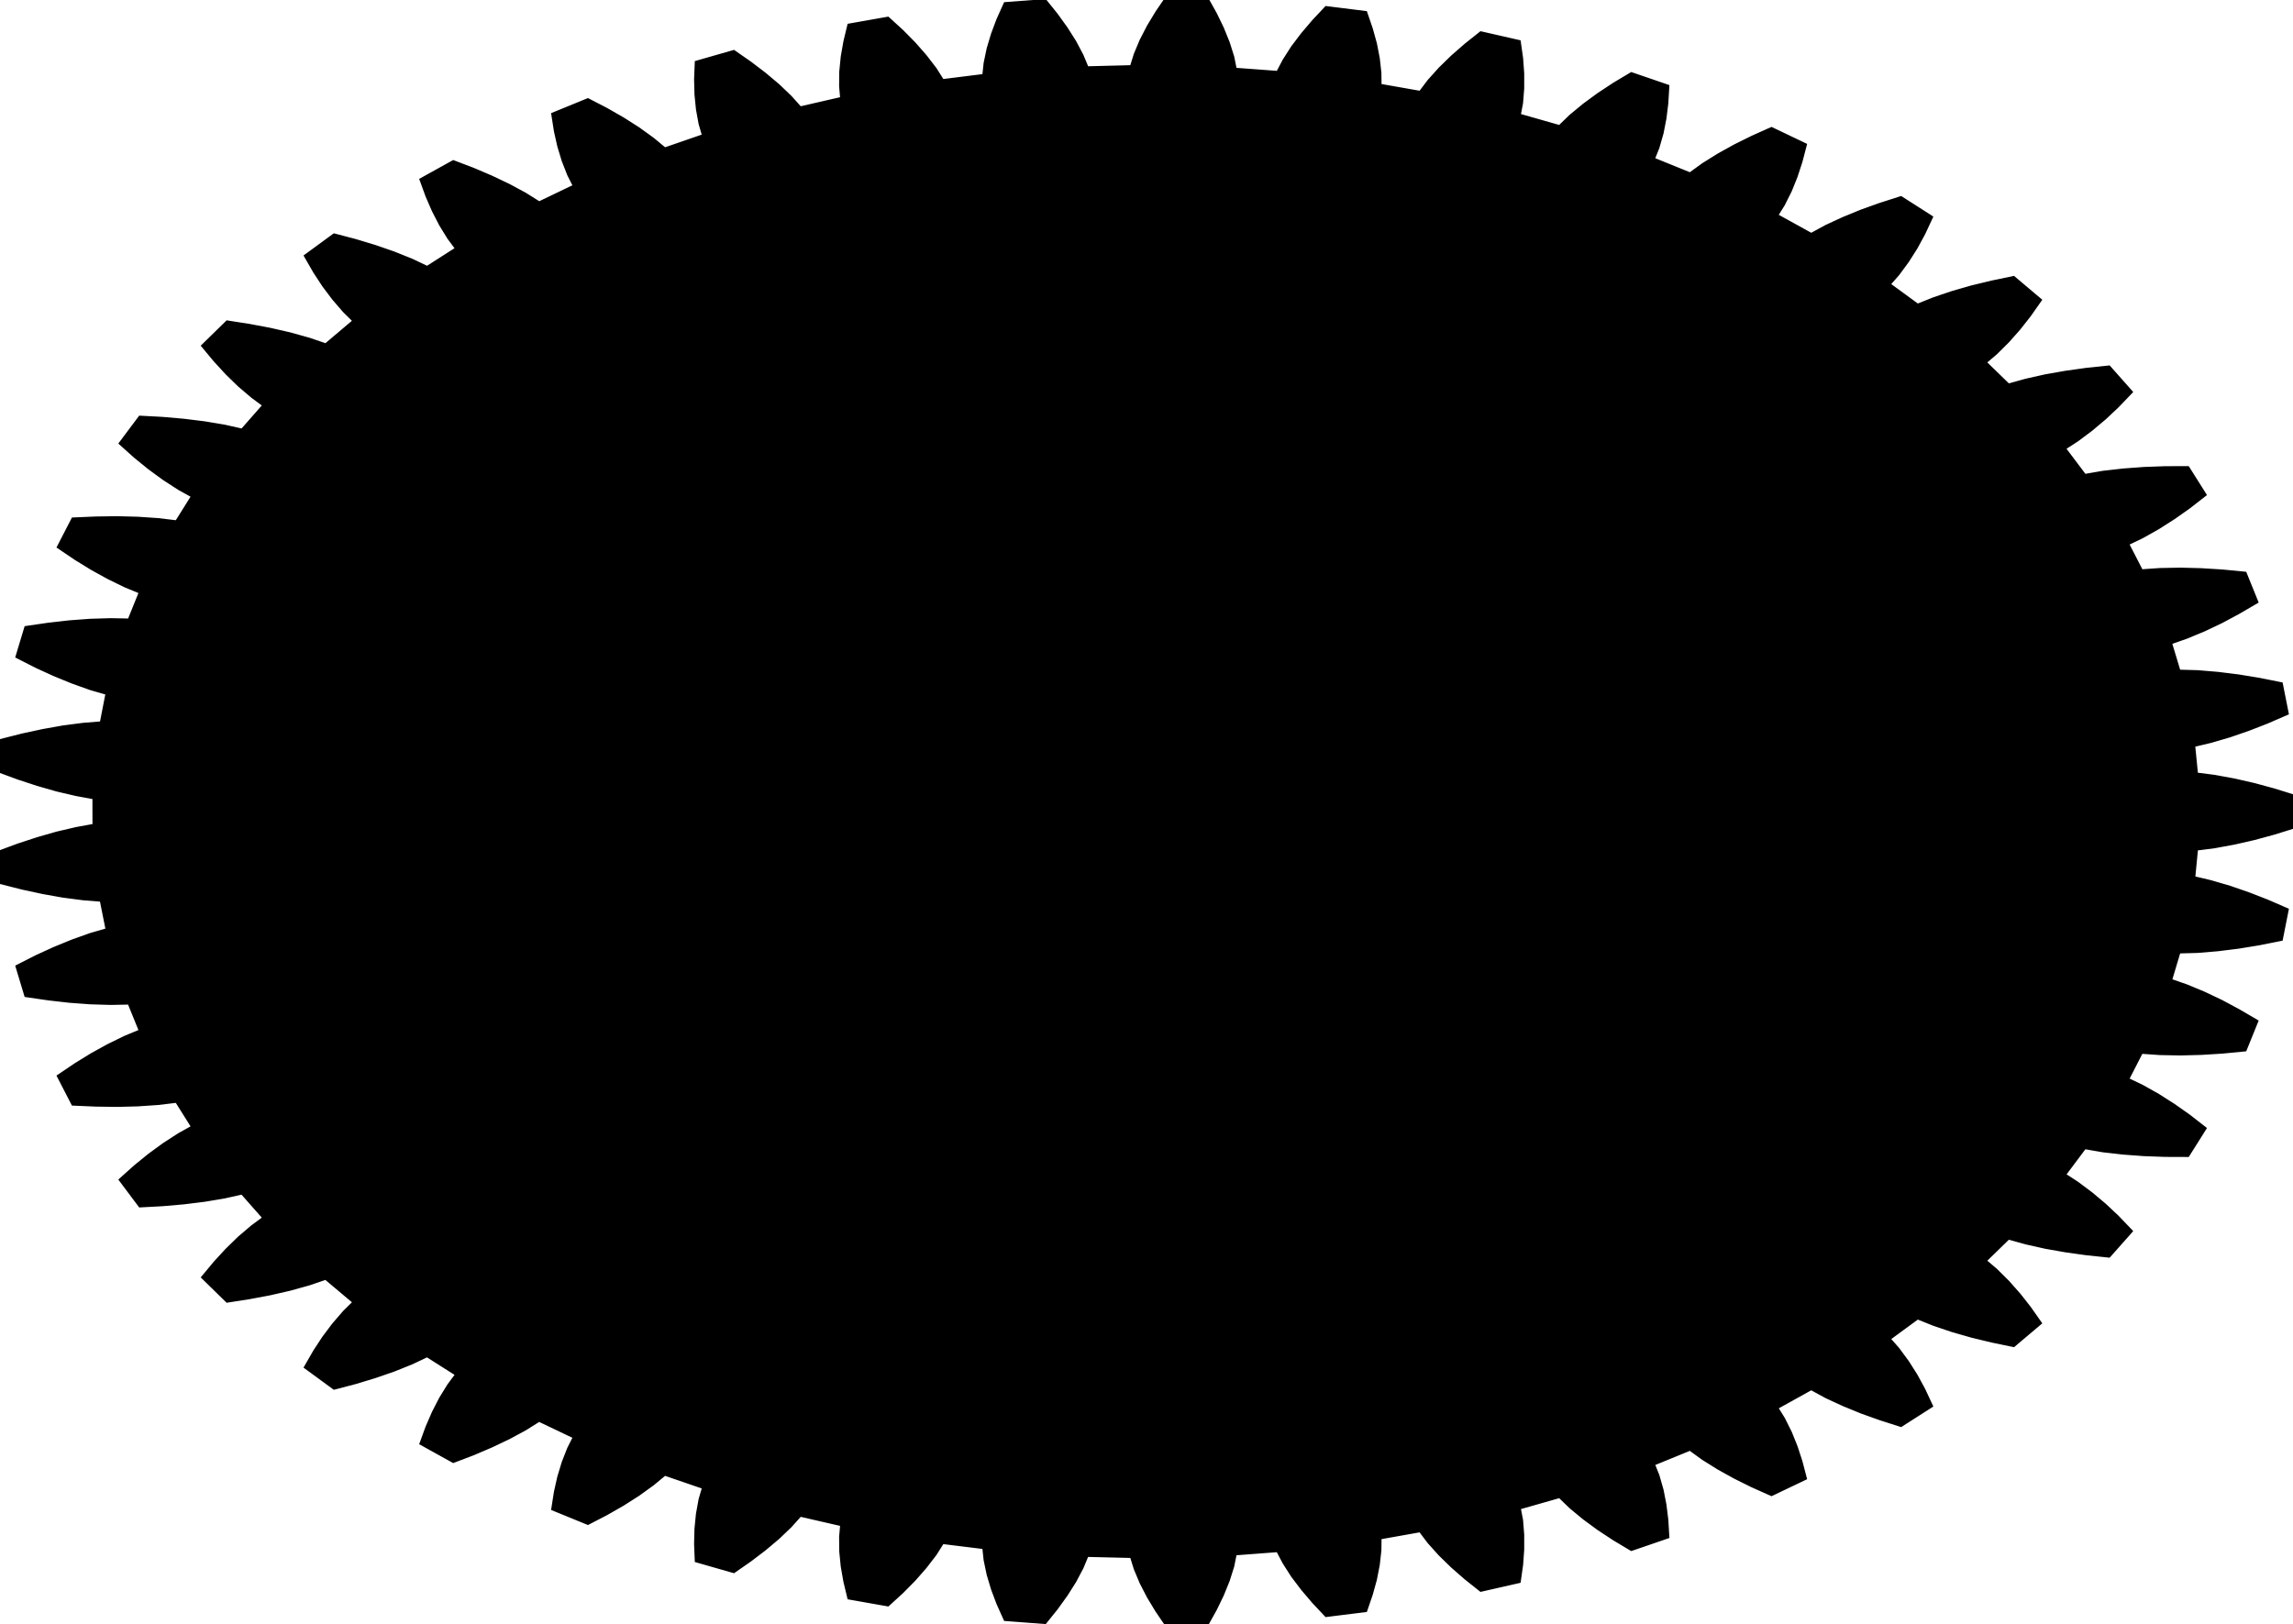
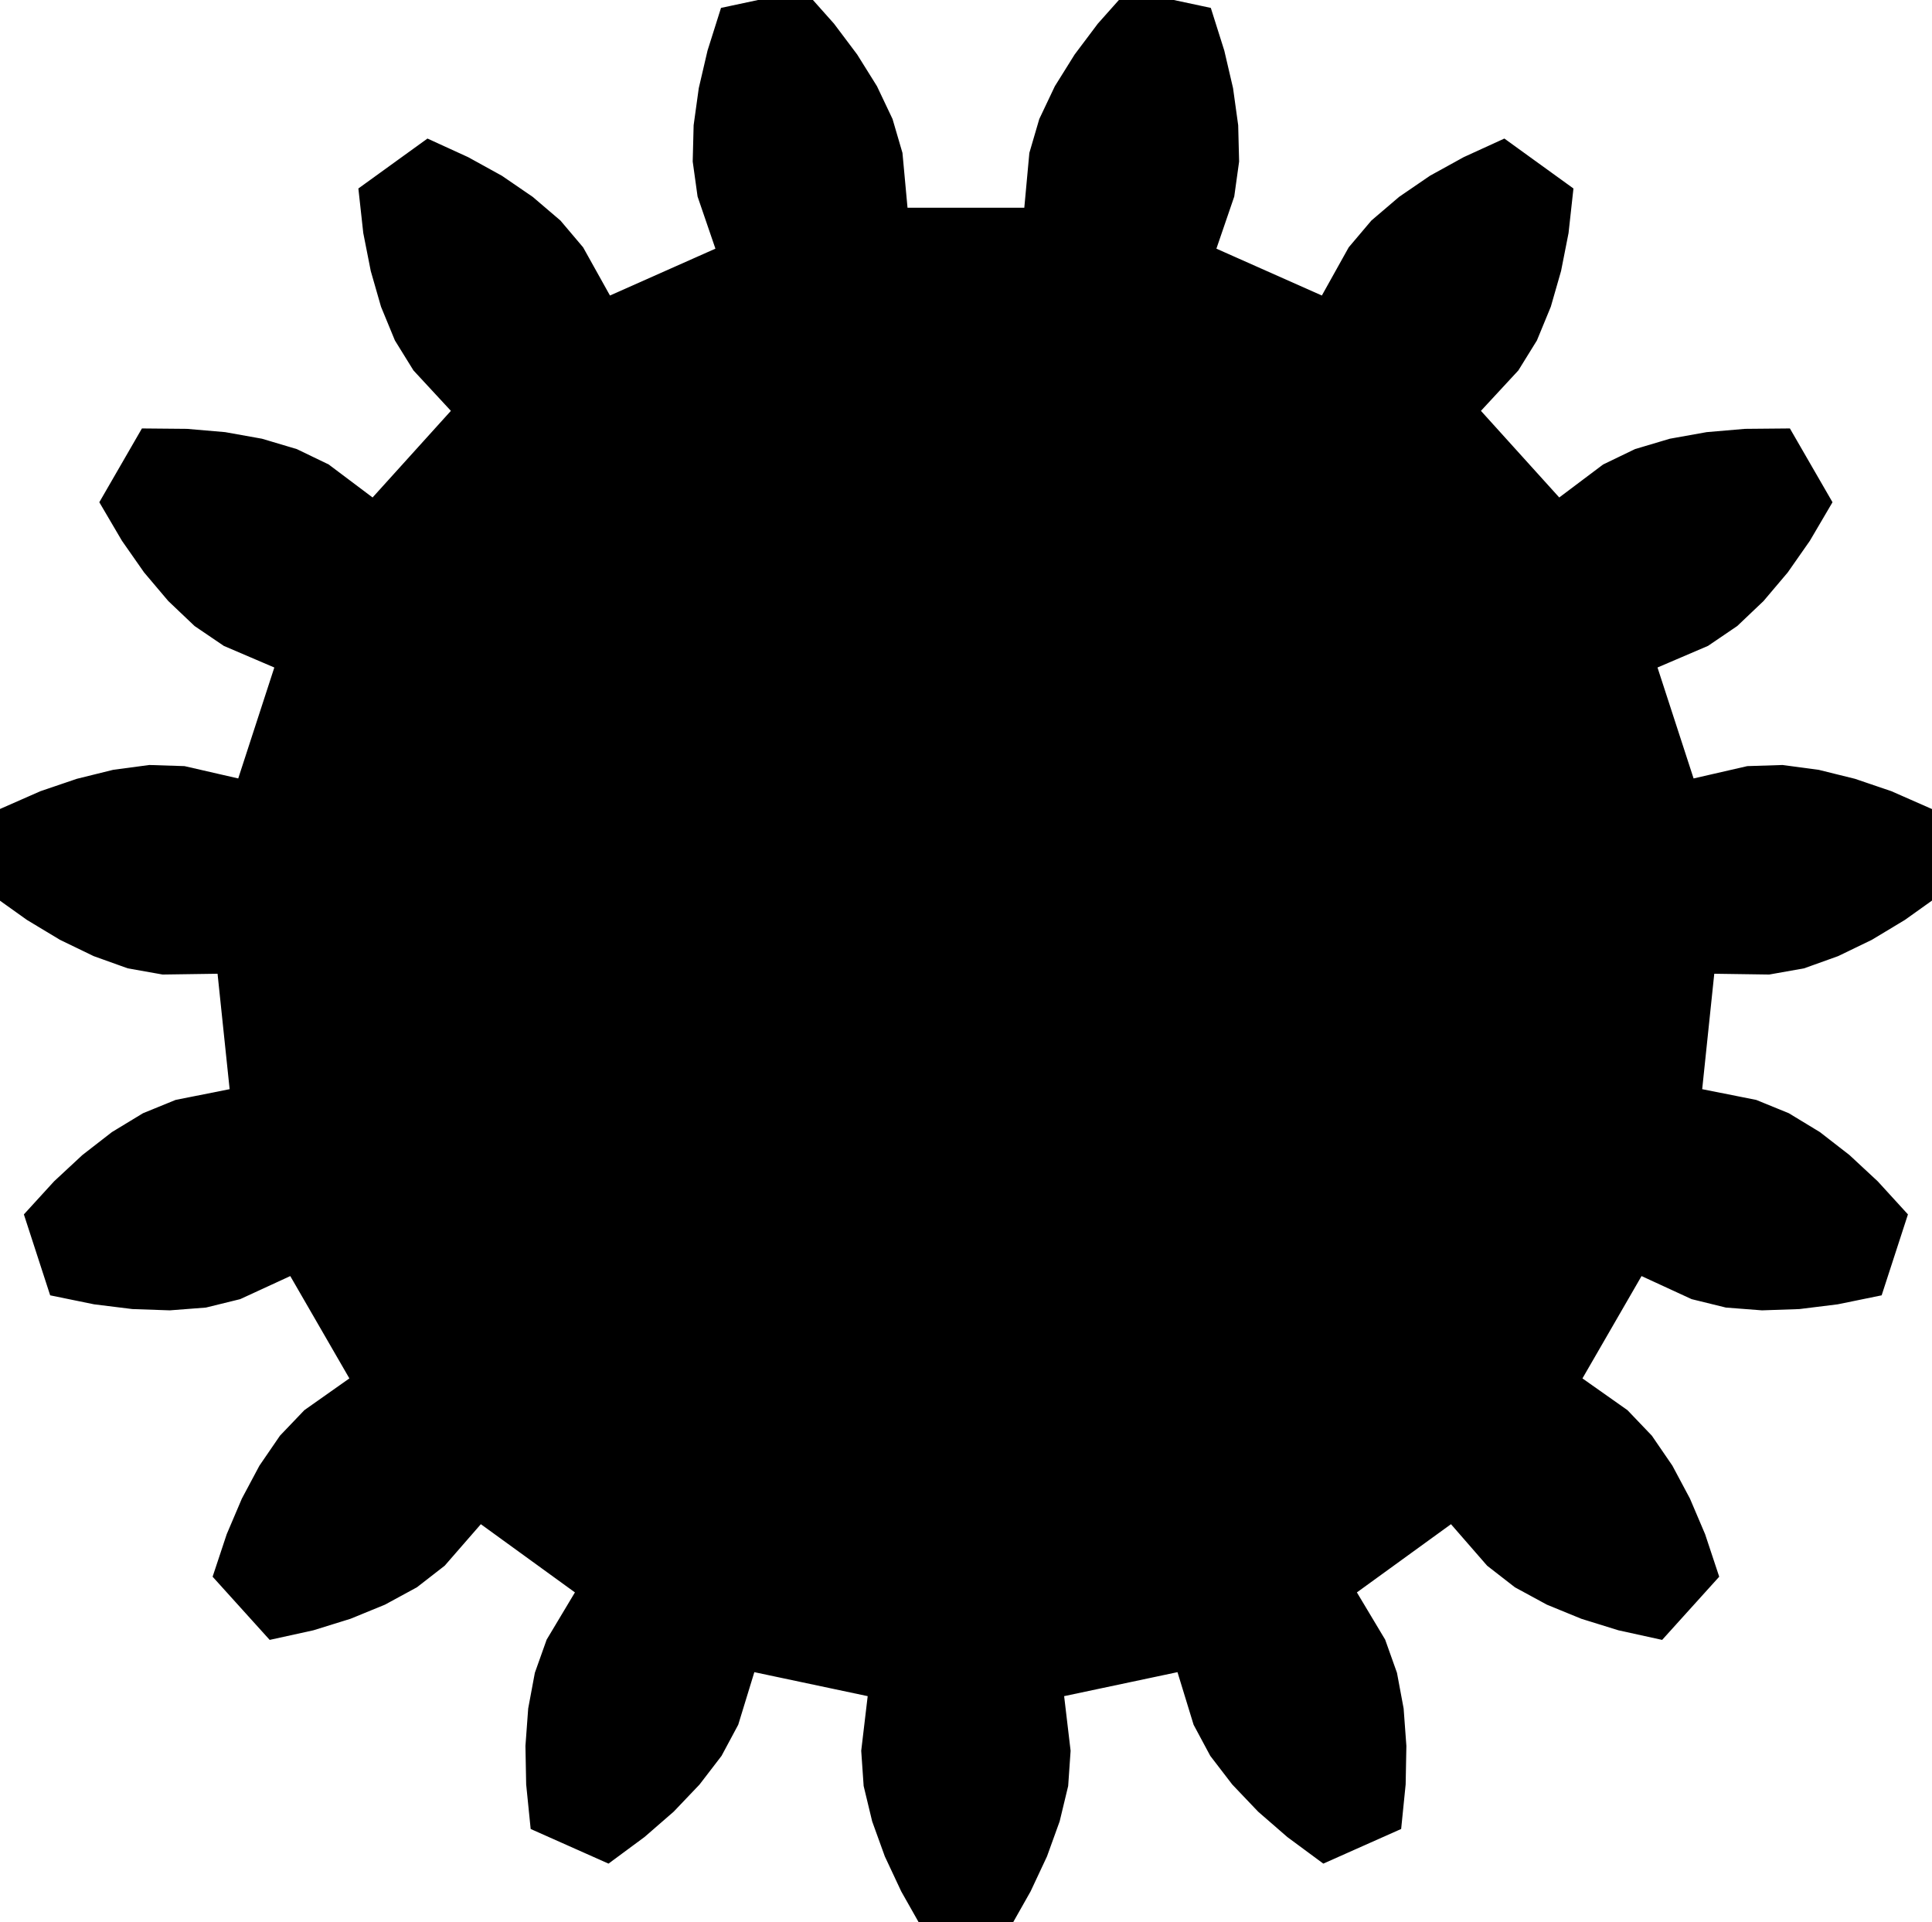
- <svg xmlns="http://www.w3.org/2000/svg" baseProfile="tiny" height="21.169mm" width="29.898mm" viewBox="-14.94 -10.584 29.898 21.169" version="1.1" stroke="black" stroke-width=".1" fill="none">
-   <path fill="#000000" stroke="#000000" d="M13.878 -0.944 L13.63 -0.885 L13.67 -0.482 L13.672 -0.462 L13.929 -0.429 L14.186 -0.382 L14.444 -0.323 L14.702 -0.253 L14.959 -0.173 L14.959 0.173 L14.702 0.253 L14.444 0.323 L14.186 0.382 L13.929 0.429 L13.672 0.462 L13.633 0.866 L13.63 0.885 L13.878 0.944 L14.124 1.016 L14.367 1.1 L14.609 1.194 L14.848 1.298 L14.78 1.641 L14.51 1.695 L14.241 1.739 L13.974 1.772 L13.71 1.794 L13.449 1.801 L13.33 2.199 L13.323 2.219 L13.558 2.301 L13.787 2.396 L14.012 2.503 L14.232 2.621 L14.448 2.747 L14.313 3.08 L14.035 3.107 L13.76 3.124 L13.49 3.131 L13.224 3.126 L12.964 3.108 L12.77 3.486 L12.76 3.505 L12.976 3.609 L13.184 3.726 L13.385 3.854 L13.581 3.992 L13.77 4.139 L13.571 4.455 L13.29 4.454 L13.015 4.444 L12.746 4.424 L12.483 4.394 L12.229 4.35 L11.947 4.727 L11.933 4.744 L12.126 4.869 L12.309 5.006 L12.483 5.152 L12.649 5.308 L12.807 5.473 L12.547 5.766 L12.269 5.737 L11.998 5.699 L11.736 5.653 L11.482 5.596 L11.239 5.528 L10.915 5.844 L10.898 5.86 L11.065 6.002 L11.219 6.155 L11.363 6.318 L11.497 6.488 L11.622 6.666 L11.307 6.932 L11.038 6.876 L10.777 6.813 L10.526 6.741 L10.286 6.66 L10.059 6.569 L9.666 6.857 L9.646 6.871 L9.784 7.028 L9.907 7.195 L10.018 7.37 L10.117 7.552 L10.205 7.741 L9.842 7.973 L9.586 7.891 L9.34 7.803 L9.106 7.707 L8.883 7.604 L8.676 7.491 L8.206 7.752 L8.183 7.764 L8.288 7.933 L8.377 8.111 L8.451 8.295 L8.513 8.485 L8.564 8.68 L8.158 8.874 L7.921 8.768 L7.695 8.656 L7.482 8.538 L7.282 8.413 L7.1 8.281 L6.603 8.484 L6.578 8.493 L6.649 8.671 L6.702 8.856 L6.739 9.046 L6.763 9.24 L6.775 9.439 L6.335 9.59 L6.121 9.462 L5.919 9.329 L5.731 9.191 L5.558 9.048 L5.404 8.899 L4.86 9.054 L4.834 9.061 L4.869 9.244 L4.884 9.432 L4.884 9.624 L4.87 9.819 L4.842 10.017 L4.376 10.123 L4.19 9.975 L4.016 9.823 L3.857 9.668 L3.714 9.509 L3.591 9.346 L3.051 9.442 L3.024 9.446 L3.022 9.631 L3.001 9.819 L2.964 10.009 L2.911 10.2 L2.845 10.393 L2.363 10.453 L2.208 10.288 L2.066 10.121 L1.938 9.952 L1.828 9.78 L1.737 9.607 L1.169 9.65 L1.141 9.652 L1.104 9.835 L1.046 10.018 L0.971 10.203 L0.882 10.387 L0.779 10.572 L0.29 10.584 L0.168 10.405 L0.06 10.226 L-0.033 10.046 L-0.109 9.865 L-0.165 9.685 L-0.757 9.671 L-0.785 9.669 L-0.859 9.847 L-0.952 10.023 L-1.063 10.198 L-1.188 10.372 L-1.327 10.545 L-1.814 10.508 L-1.899 10.319 L-1.97 10.13 L-2.026 9.943 L-2.065 9.757 L-2.085 9.572 L-2.637 9.504 L-2.665 9.5 L-2.772 9.669 L-2.899 9.834 L-3.042 9.997 L-3.2 10.157 L-3.372 10.314 L-3.847 10.23 L-3.894 10.035 L-3.928 9.841 L-3.947 9.65 L-3.949 9.461 L-3.933 9.277 L-4.491 9.149 L-4.517 9.143 L-4.657 9.299 L-4.815 9.45 L-4.99 9.597 L-5.178 9.74 L-5.378 9.879 L-5.832 9.749 L-5.84 9.55 L-5.835 9.355 L-5.816 9.164 L-5.782 8.977 L-5.729 8.796 L-6.253 8.616 L-6.278 8.607 L-6.447 8.747 L-6.634 8.882 L-6.835 9.01 L-7.05 9.133 L-7.276 9.25 L-7.699 9.077 L-7.668 8.879 L-7.625 8.687 L-7.568 8.499 L-7.497 8.318 L-7.409 8.144 L-7.889 7.915 L-7.912 7.903 L-8.108 8.026 L-8.319 8.14 L-8.544 8.247 L-8.78 8.348 L-9.027 8.442 L-9.413 8.228 L-9.343 8.036 L-9.262 7.85 L-9.169 7.669 L-9.063 7.497 L-8.941 7.333 L-9.348 7.075 L-9.368 7.061 L-9.585 7.164 L-9.817 7.257 L-10.06 7.341 L-10.314 7.418 L-10.577 7.487 L-10.917 7.238 L-10.811 7.054 L-10.695 6.877 L-10.568 6.708 L-10.429 6.547 L-10.277 6.397 L-10.668 6.068 L-10.686 6.052 L-10.921 6.132 L-11.169 6.201 L-11.427 6.26 L-11.693 6.31 L-11.968 6.353 L-12.255 6.072 L-12.113 5.901 L-11.962 5.737 L-11.803 5.582 L-11.633 5.437 L-11.453 5.304 L-11.758 4.958 L-11.772 4.941 L-12.022 4.997 L-12.28 5.04 L-12.547 5.073 L-12.821 5.097 L-13.101 5.112 L-13.33 4.806 L-13.156 4.65 L-12.975 4.503 L-12.786 4.365 L-12.59 4.238 L-12.385 4.124 L-12.611 3.764 L-12.622 3.746 L-12.88 3.777 L-13.145 3.795 L-13.415 3.802 L-13.691 3.798 L-13.971 3.786 L-14.139 3.46 L-13.936 3.323 L-13.728 3.195 L-13.514 3.077 L-13.295 2.97 L-13.07 2.877 L-13.229 2.486 L-13.236 2.467 L-13.497 2.472 L-13.763 2.464 L-14.033 2.444 L-14.305 2.413 L-14.58 2.373 L-14.682 2.035 L-14.454 1.919 L-14.222 1.813 L-13.988 1.717 L-13.75 1.632 L-13.508 1.562 L-13.591 1.147 L-13.594 1.128 L-13.854 1.107 L-14.115 1.073 L-14.378 1.026 L-14.642 0.969 L-14.906 0.902 L-14.94 0.556 L-14.691 0.464 L-14.441 0.382 L-14.19 0.31 L-13.937 0.251 L-13.684 0.205 L-13.685 -0.185 L-13.684 -0.205 L-13.937 -0.251 L-14.19 -0.31 L-14.441 -0.382 L-14.691 -0.464 L-14.94 -0.556 L-14.906 -0.902 L-14.642 -0.969 L-14.378 -1.026 L-14.115 -1.073 L-13.854 -1.107 L-13.594 -1.128 L-13.513 -1.543 L-13.508 -1.562 L-13.75 -1.632 L-13.988 -1.717 L-14.222 -1.813 L-14.454 -1.919 L-14.682 -2.035 L-14.58 -2.373 L-14.305 -2.413 L-14.033 -2.444 L-13.763 -2.464 L-13.497 -2.472 L-13.236 -2.467 L-13.078 -2.858 L-13.07 -2.877 L-13.295 -2.97 L-13.514 -3.077 L-13.728 -3.195 L-13.936 -3.323 L-14.139 -3.46 L-13.971 -3.786 L-13.691 -3.798 L-13.415 -3.802 L-13.145 -3.795 L-12.88 -3.777 L-12.622 -3.746 L-12.397 -4.106 L-12.385 -4.124 L-12.59 -4.238 L-12.786 -4.365 L-12.975 -4.503 L-13.156 -4.65 L-13.33 -4.806 L-13.101 -5.112 L-12.821 -5.097 L-12.547 -5.073 L-12.28 -5.04 L-12.022 -4.997 L-11.772 -4.941 L-11.468 -5.287 L-11.453 -5.304 L-11.633 -5.437 L-11.803 -5.582 L-11.962 -5.737 L-12.113 -5.901 L-12.255 -6.072 L-11.968 -6.353 L-11.693 -6.31 L-11.427 -6.26 L-11.169 -6.201 L-10.921 -6.132 L-10.686 -6.052 L-10.296 -6.382 L-10.277 -6.397 L-10.429 -6.547 L-10.568 -6.708 L-10.695 -6.877 L-10.811 -7.054 L-10.917 -7.238 L-10.577 -7.487 L-10.314 -7.418 L-10.06 -7.341 L-9.817 -7.257 L-9.585 -7.164 L-9.368 -7.061 L-8.963 -7.32 L-8.941 -7.333 L-9.063 -7.497 L-9.169 -7.669 L-9.262 -7.85 L-9.343 -8.036 L-9.413 -8.228 L-9.027 -8.442 L-8.78 -8.348 L-8.544 -8.247 L-8.319 -8.14 L-8.108 -8.026 L-7.912 -7.903 L-7.433 -8.133 L-7.409 -8.144 L-7.497 -8.318 L-7.568 -8.499 L-7.625 -8.687 L-7.668 -8.879 L-7.699 -9.077 L-7.276 -9.25 L-7.05 -9.133 L-6.835 -9.01 L-6.634 -8.882 L-6.447 -8.747 L-6.278 -8.607 L-5.754 -8.788 L-5.729 -8.796 L-5.782 -8.977 L-5.816 -9.164 L-5.835 -9.355 L-5.84 -9.55 L-5.832 -9.749 L-5.378 -9.879 L-5.178 -9.74 L-4.99 -9.597 L-4.815 -9.45 L-4.657 -9.299 L-4.517 -9.143 L-3.96 -9.271 L-3.933 -9.277 L-3.949 -9.461 L-3.947 -9.65 L-3.928 -9.841 L-3.894 -10.035 L-3.847 -10.23 L-3.372 -10.314 L-3.2 -10.157 L-3.042 -9.997 L-2.899 -9.834 L-2.772 -9.669 L-2.665 -9.5 L-2.113 -9.569 L-2.085 -9.572 L-2.065 -9.757 L-2.026 -9.943 L-1.97 -10.13 L-1.899 -10.319 L-1.814 -10.508 L-1.327 -10.545 L-1.188 -10.372 L-1.063 -10.198 L-0.952 -10.023 L-0.859 -9.847 L-0.785 -9.669 L-0.193 -9.684 L-0.165 -9.685 L-0.109 -9.865 L-0.033 -10.046 L0.06 -10.226 L0.168 -10.405 L0.29 -10.584 L0.779 -10.572 L0.882 -10.387 L0.971 -10.203 L1.046 -10.018 L1.104 -9.835 L1.141 -9.652 L1.709 -9.61 L1.737 -9.607 L1.828 -9.78 L1.938 -9.952 L2.066 -10.121 L2.208 -10.288 L2.363 -10.453 L2.845 -10.393 L2.911 -10.2 L2.964 -10.009 L3.001 -9.819 L3.022 -9.631 L3.024 -9.446 L3.564 -9.351 L3.591 -9.346 L3.714 -9.509 L3.857 -9.668 L4.016 -9.823 L4.19 -9.975 L4.376 -10.123 L4.842 -10.017 L4.87 -9.819 L4.884 -9.624 L4.884 -9.432 L4.869 -9.244 L4.834 -9.061 L5.378 -8.906 L5.404 -8.899 L5.558 -9.048 L5.731 -9.191 L5.919 -9.329 L6.121 -9.462 L6.335 -9.59 L6.775 -9.439 L6.763 -9.24 L6.739 -9.046 L6.702 -8.856 L6.649 -8.671 L6.578 -8.493 L7.076 -8.291 L7.1 -8.281 L7.282 -8.413 L7.482 -8.538 L7.695 -8.656 L7.921 -8.768 L8.158 -8.874 L8.564 -8.68 L8.513 -8.485 L8.451 -8.295 L8.377 -8.111 L8.288 -7.933 L8.183 -7.764 L8.655 -7.503 L8.676 -7.491 L8.883 -7.604 L9.106 -7.707 L9.34 -7.803 L9.586 -7.891 L9.842 -7.973 L10.205 -7.741 L10.117 -7.552 L10.018 -7.37 L9.907 -7.195 L9.784 -7.028 L9.646 -6.871 L10.04 -6.583 L10.059 -6.569 L10.286 -6.66 L10.526 -6.741 L10.777 -6.813 L11.038 -6.876 L11.307 -6.932 L11.622 -6.666 L11.497 -6.488 L11.363 -6.318 L11.219 -6.155 L11.065 -6.002 L10.898 -5.86 L11.223 -5.544 L11.239 -5.528 L11.482 -5.596 L11.736 -5.653 L11.998 -5.699 L12.269 -5.737 L12.547 -5.766 L12.807 -5.473 L12.649 -5.308 L12.483 -5.152 L12.309 -5.006 L12.126 -4.869 L11.933 -4.744 L12.216 -4.368 L12.229 -4.35 L12.483 -4.394 L12.746 -4.424 L13.015 -4.444 L13.29 -4.454 L13.571 -4.455 L13.77 -4.139 L13.581 -3.992 L13.385 -3.854 L13.184 -3.726 L12.976 -3.609 L12.76 -3.505 L12.955 -3.126 L12.964 -3.108 L13.224 -3.126 L13.49 -3.131 L13.76 -3.124 L14.035 -3.107 L14.313 -3.08 L14.448 -2.747 L14.232 -2.621 L14.012 -2.503 L13.787 -2.396 L13.558 -2.301 L13.323 -2.219 L13.443 -1.821 L13.449 -1.801 L13.71 -1.794 L13.974 -1.772 L14.241 -1.739 L14.51 -1.695 L14.78 -1.641 L14.848 -1.298 L14.609 -1.194 L14.367 -1.1 L14.124 -1.016 z" />
+ <svg xmlns="http://www.w3.org/2000/svg" baseProfile="tiny" height="10.739mm" width="10.799mm" viewBox="0.001 0.075 10.799 10.739" version="1.1" stroke="black" stroke-width=".1" fill="none">
+   <path fill="#000000" stroke="#000000" d="M9.461 6.203 L9.803 6.271 L9.977 6.342 L10.145 6.444 L10.306 6.569 L10.461 6.713 L10.609 6.875 L10.48 7.272 L10.265 7.316 L10.055 7.342 L9.851 7.349 L9.656 7.334 L9.473 7.289 L9.156 7.143 L8.78 7.794 L9.065 7.995 L9.195 8.131 L9.306 8.293 L9.402 8.473 L9.485 8.668 L9.554 8.876 L9.274 9.186 L9.06 9.139 L8.857 9.076 L8.669 8.999 L8.496 8.905 L8.348 8.79 L8.119 8.527 L7.519 8.962 L7.698 9.261 L7.761 9.438 L7.797 9.631 L7.812 9.835 L7.808 10.046 L7.786 10.264 L7.404 10.434 L7.228 10.304 L7.068 10.165 L6.927 10.017 L6.808 9.862 L6.719 9.696 L6.617 9.363 L5.894 9.516 L5.935 9.862 L5.922 10.05 L5.876 10.241 L5.807 10.432 L5.717 10.624 L5.609 10.815 L5.191 10.815 L5.083 10.624 L4.993 10.432 L4.924 10.241 L4.878 10.05 L4.865 9.862 L4.906 9.516 L4.183 9.363 L4.081 9.696 L3.992 9.862 L3.873 10.017 L3.732 10.165 L3.572 10.304 L3.396 10.434 L3.014 10.264 L2.992 10.046 L2.988 9.835 L3.003 9.631 L3.039 9.438 L3.102 9.261 L3.281 8.962 L2.681 8.527 L2.452 8.79 L2.304 8.905 L2.131 8.999 L1.943 9.076 L1.74 9.139 L1.526 9.186 L1.246 8.876 L1.315 8.668 L1.398 8.473 L1.494 8.293 L1.605 8.131 L1.735 7.995 L2.02 7.794 L1.644 7.143 L1.327 7.289 L1.144 7.334 L0.949 7.349 L0.745 7.342 L0.535 7.316 L0.32 7.272 L0.191 6.875 L0.339 6.713 L0.494 6.569 L0.655 6.444 L0.823 6.342 L0.997 6.271 L1.339 6.203 L1.262 5.467 L0.914 5.472 L0.728 5.439 L0.544 5.373 L0.36 5.284 L0.179 5.175 L0.001 5.048 L0.045 4.632 L0.245 4.544 L0.445 4.476 L0.643 4.427 L0.838 4.401 L1.026 4.407 L1.366 4.485 L1.596 3.778 L1.276 3.641 L1.12 3.535 L0.978 3.4 L0.846 3.244 L0.725 3.071 L0.614 2.882 L0.823 2.52 L1.043 2.522 L1.253 2.54 L1.454 2.576 L1.642 2.632 L1.812 2.714 L2.09 2.923 L2.589 2.371 L2.352 2.115 L2.253 1.955 L2.178 1.773 L2.122 1.578 L2.081 1.37 L2.057 1.152 L2.396 0.907 L2.595 0.998 L2.78 1.1 L2.948 1.215 L3.098 1.343 L3.219 1.486 L3.389 1.791 L4.062 1.492 L3.949 1.162 L3.923 0.975 L3.928 0.779 L3.956 0.577 L4.004 0.371 L4.07 0.162 L4.478 0.075 L4.624 0.239 L4.751 0.408 L4.859 0.581 L4.943 0.758 L4.996 0.939 L5.028 1.286 L5.772 1.286 L5.804 0.939 L5.857 0.758 L5.941 0.581 L6.049 0.408 L6.176 0.239 L6.322 0.075 L6.73 0.162 L6.796 0.371 L6.844 0.577 L6.872 0.779 L6.877 0.975 L6.851 1.162 L6.738 1.492 L7.411 1.791 L7.581 1.486 L7.702 1.343 L7.852 1.215 L8.02 1.1 L8.205 0.998 L8.404 0.907 L8.743 1.152 L8.719 1.37 L8.678 1.578 L8.622 1.773 L8.547 1.955 L8.448 2.115 L8.211 2.371 L8.71 2.923 L8.988 2.714 L9.158 2.632 L9.346 2.576 L9.547 2.54 L9.757 2.522 L9.977 2.52 L10.186 2.882 L10.075 3.071 L9.954 3.244 L9.822 3.4 L9.68 3.535 L9.524 3.641 L9.204 3.778 L9.434 4.485 L9.774 4.407 L9.962 4.401 L10.157 4.427 L10.355 4.476 L10.555 4.544 L10.755 4.632 L10.799 5.048 L10.621 5.175 L10.44 5.284 L10.256 5.373 L10.072 5.439 L9.886 5.472 L9.538 5.467 z" />
</svg>
